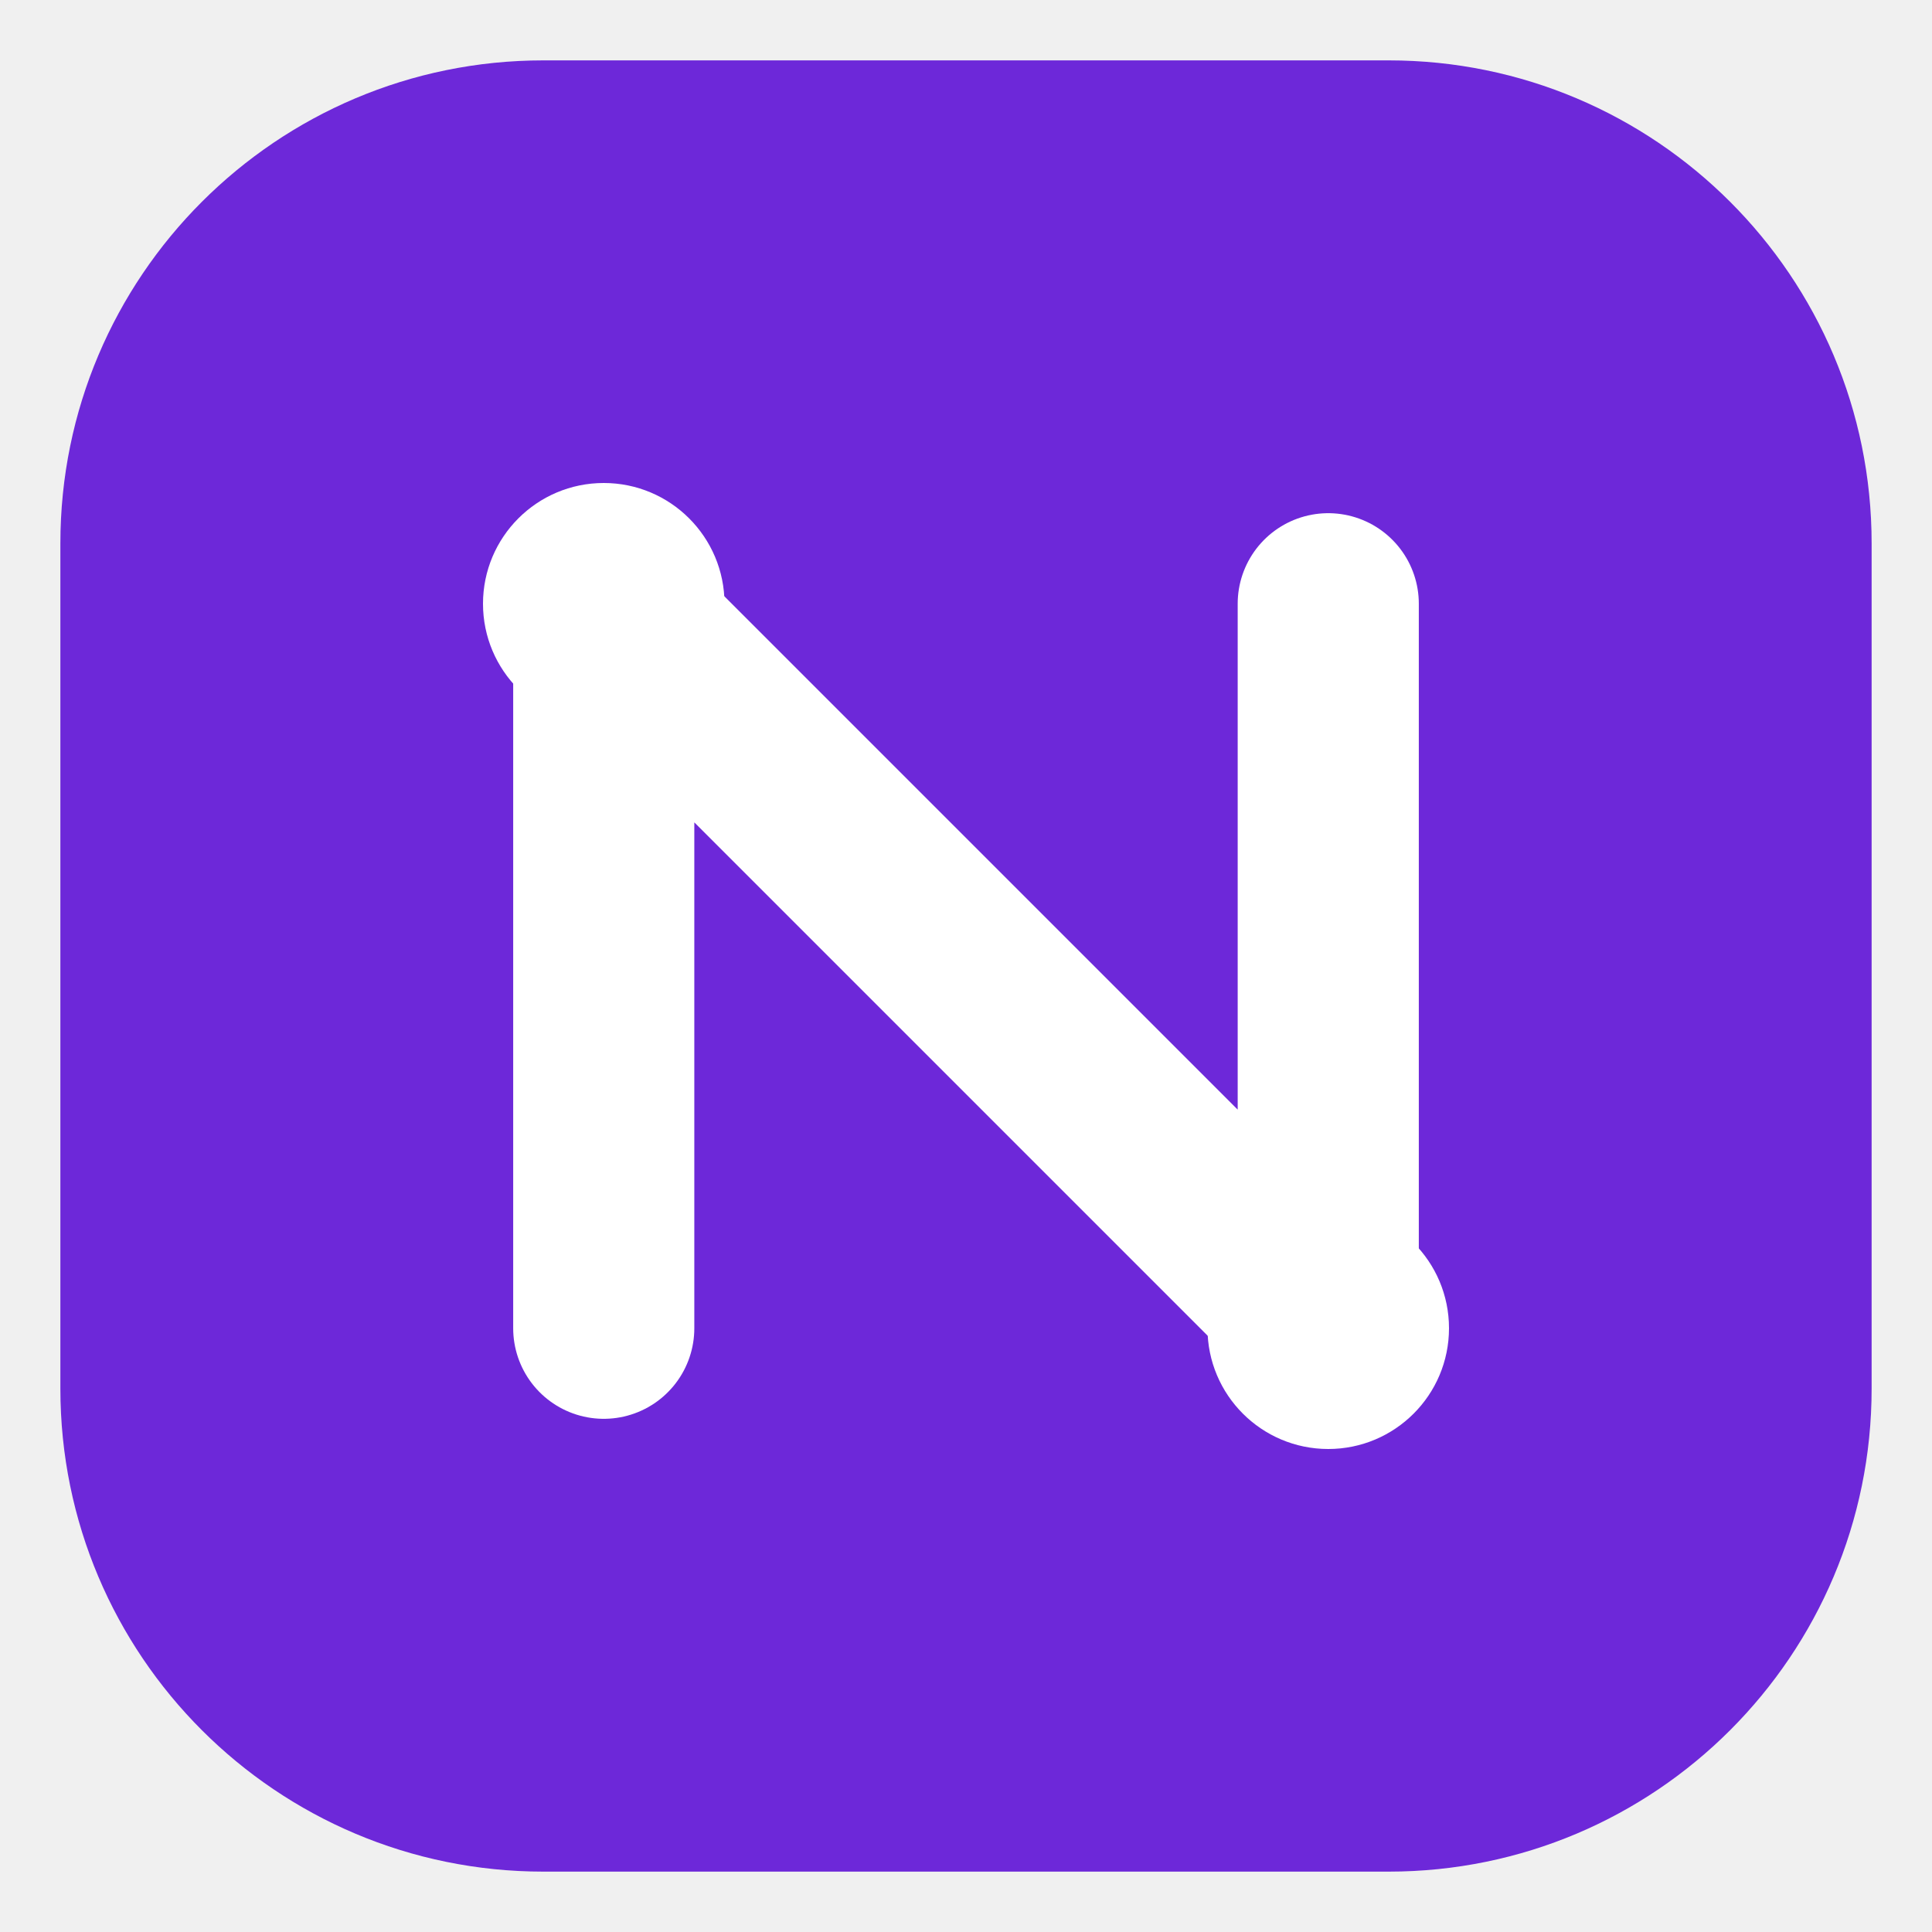
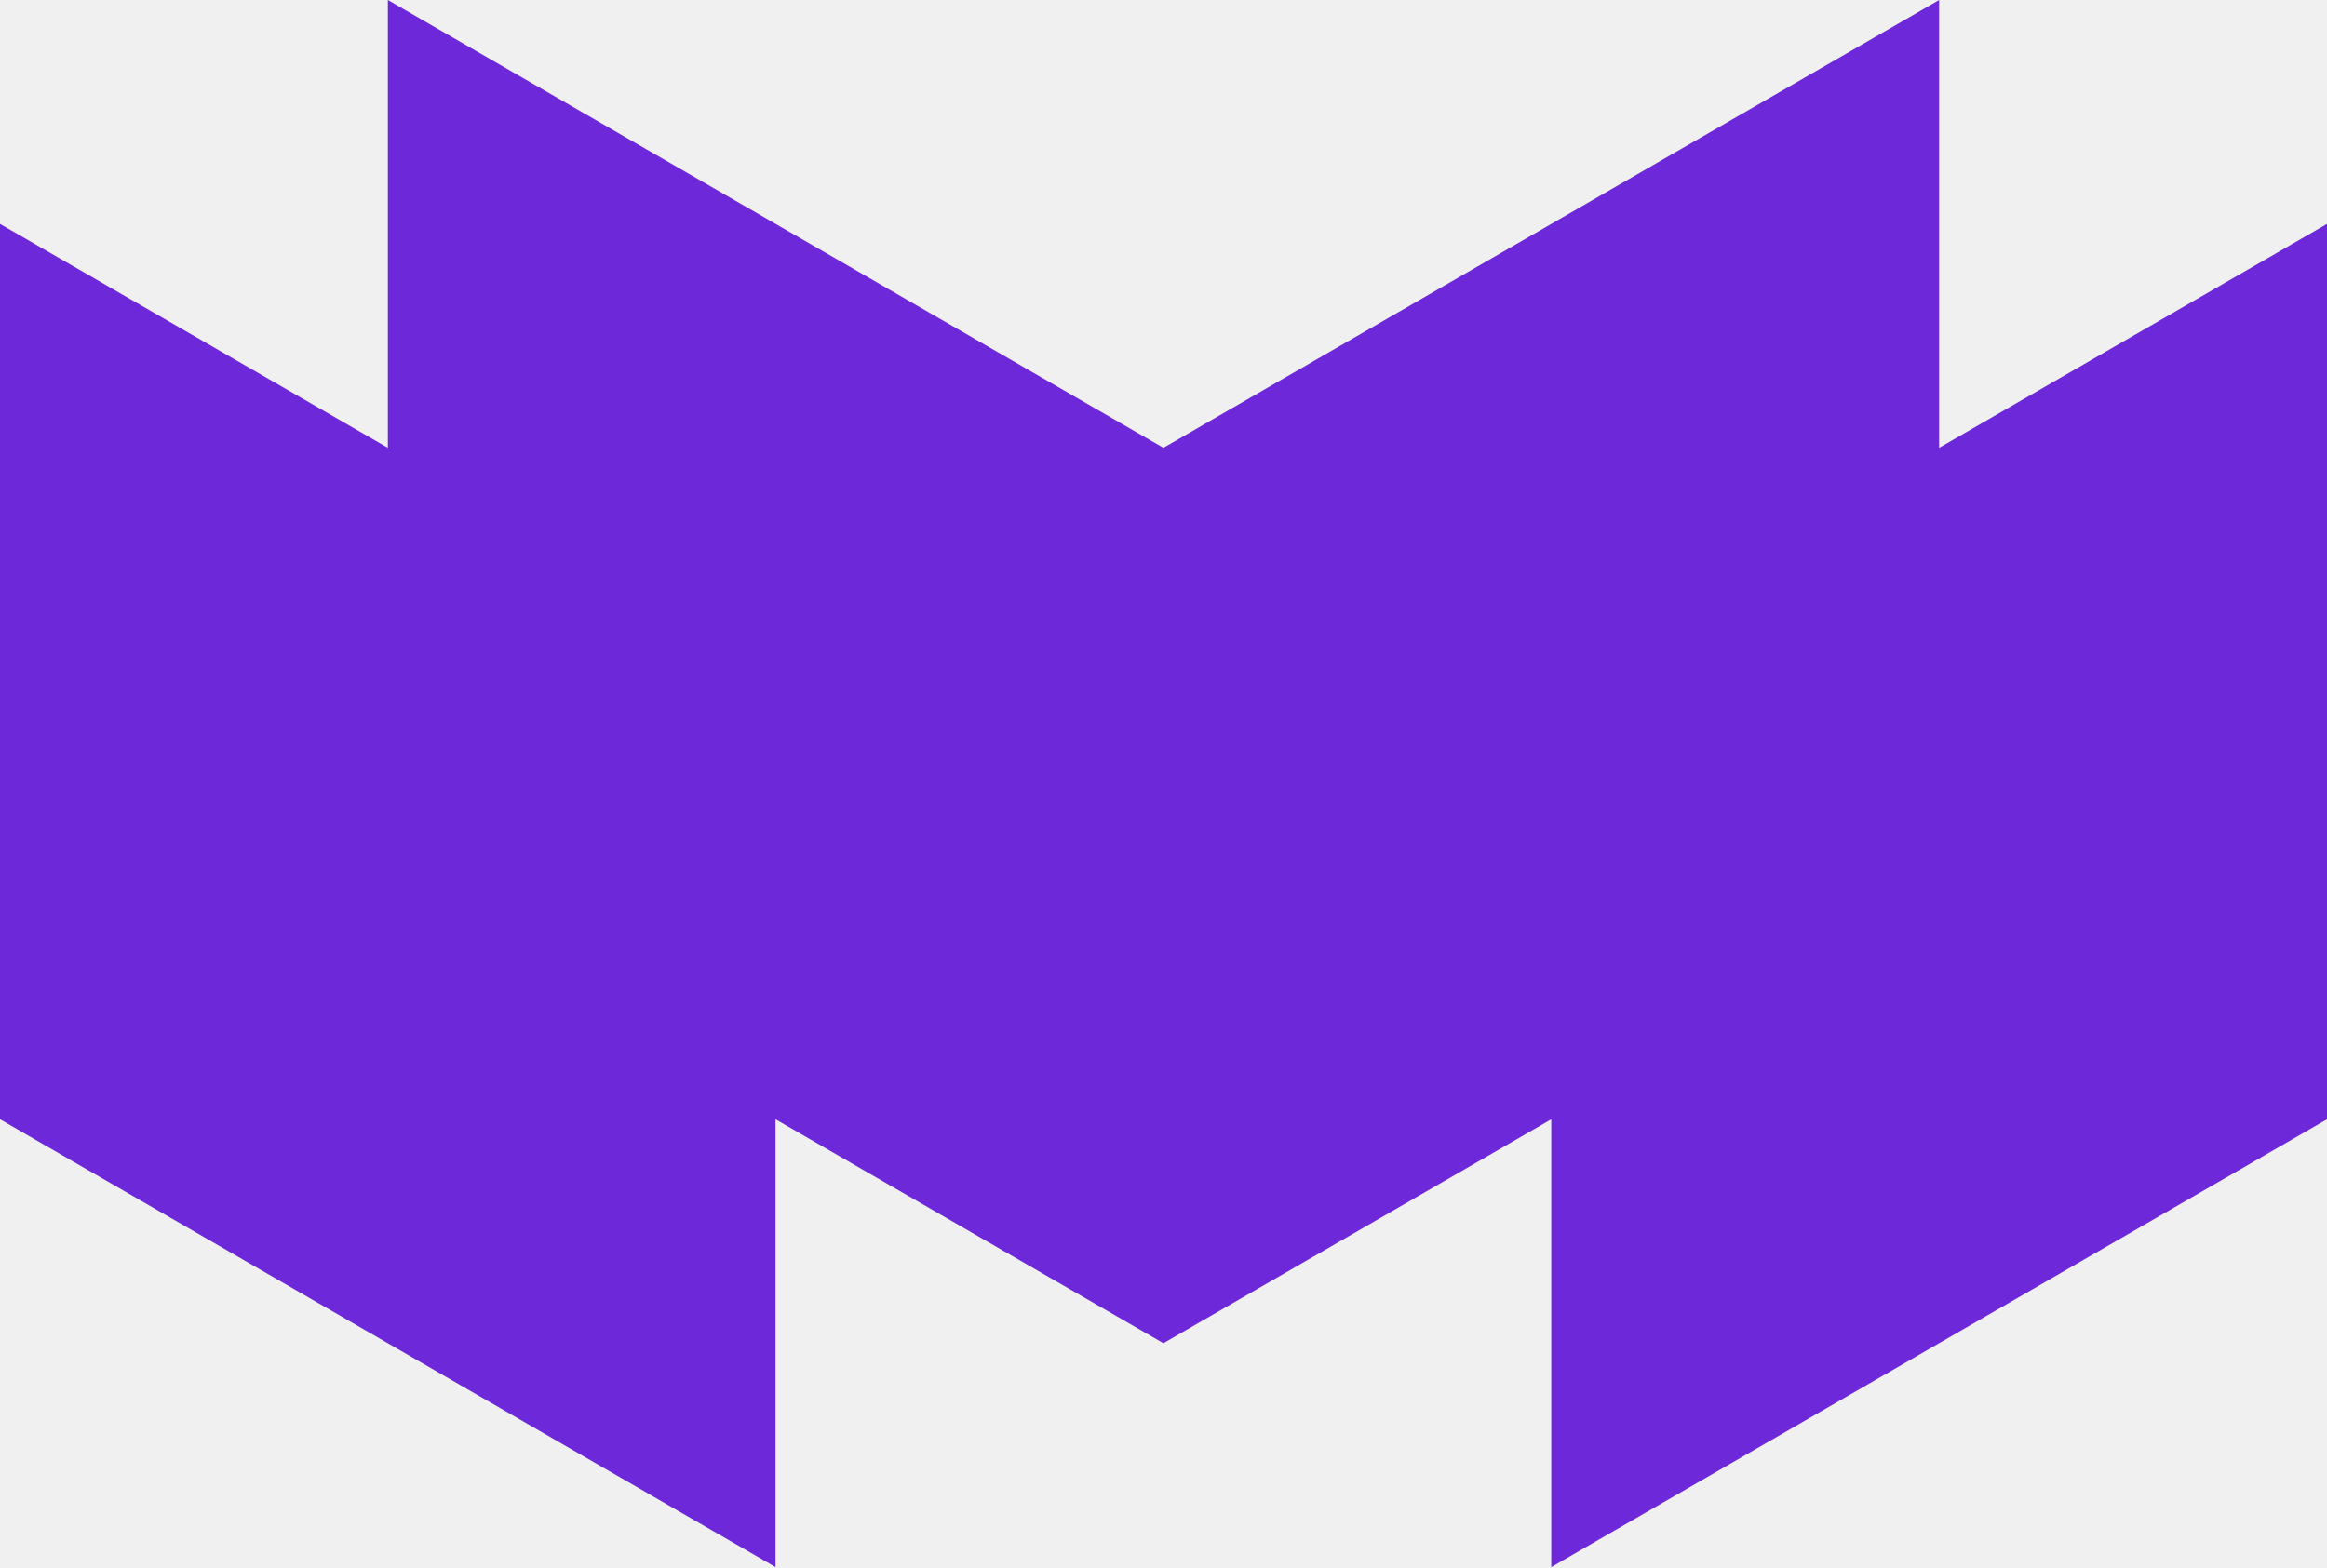
- <svg xmlns="http://www.w3.org/2000/svg" viewBox="0 0 32 32" fill="none">
-   <rect x="1" y="1" width="30" height="30" rx="8" fill="#6d28d9" />
-   <path d="M10 22V10L22 22V10" stroke="white" stroke-width="3" stroke-linecap="round" stroke-linejoin="round" />
-   <circle cx="10" cy="10" r="2" fill="white" />
-   <circle cx="22" cy="22" r="2" fill="white" />
+ <svg xmlns="http://www.w3.org/2000/svg" viewBox="0 0 108.89 73.35" fill="none">
+   <polygon points="108.89 10.48 108.89 52.39 72.59 73.35 72.59 52.39 54.44 62.87 36.29 52.39 36.29 73.35 0 52.39 0 10.48 18.15 20.96 18.15 0 54.44 20.96 90.74 0 90.74 20.96 108.89 10.48" fill="#6d28d9" />
</svg>
